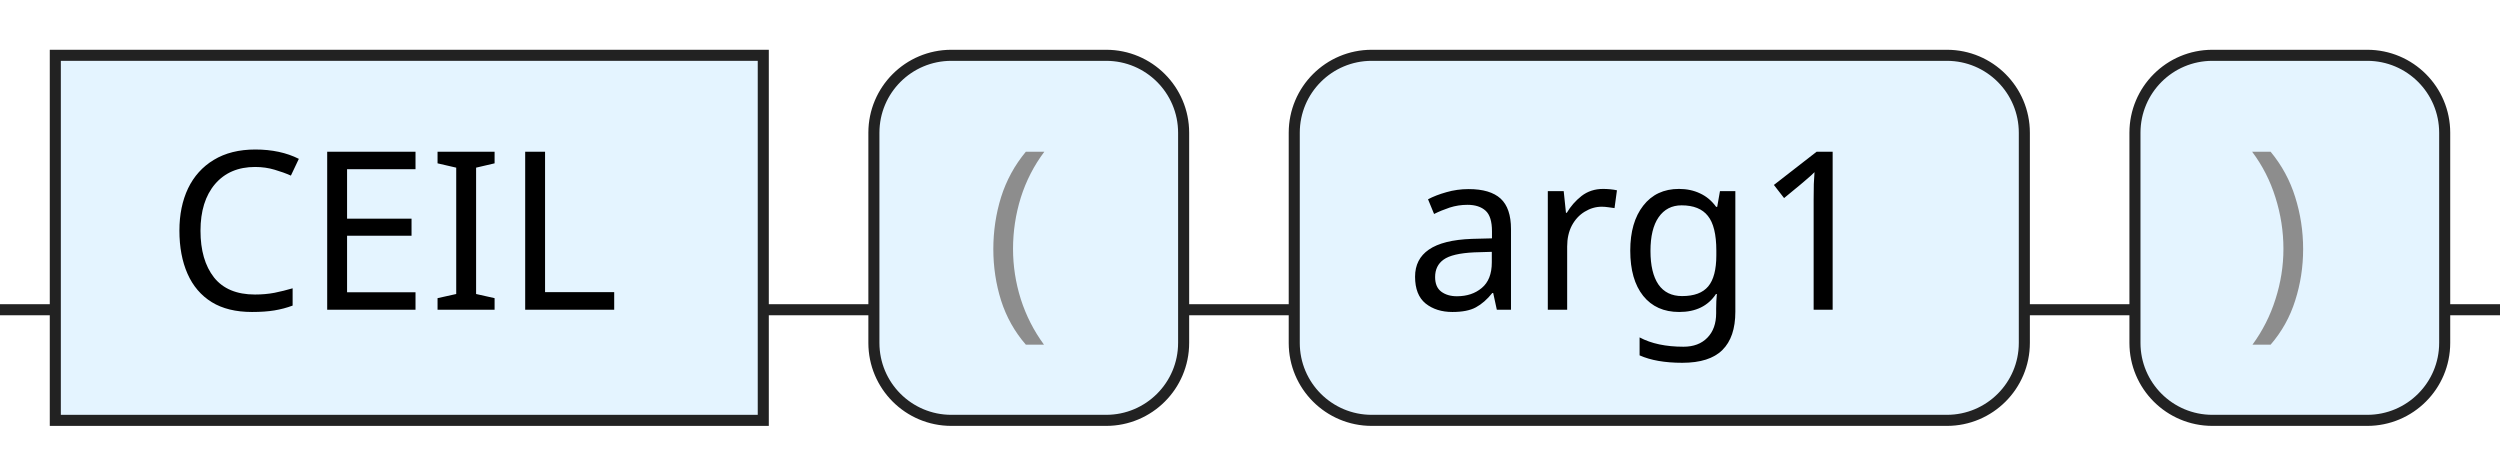
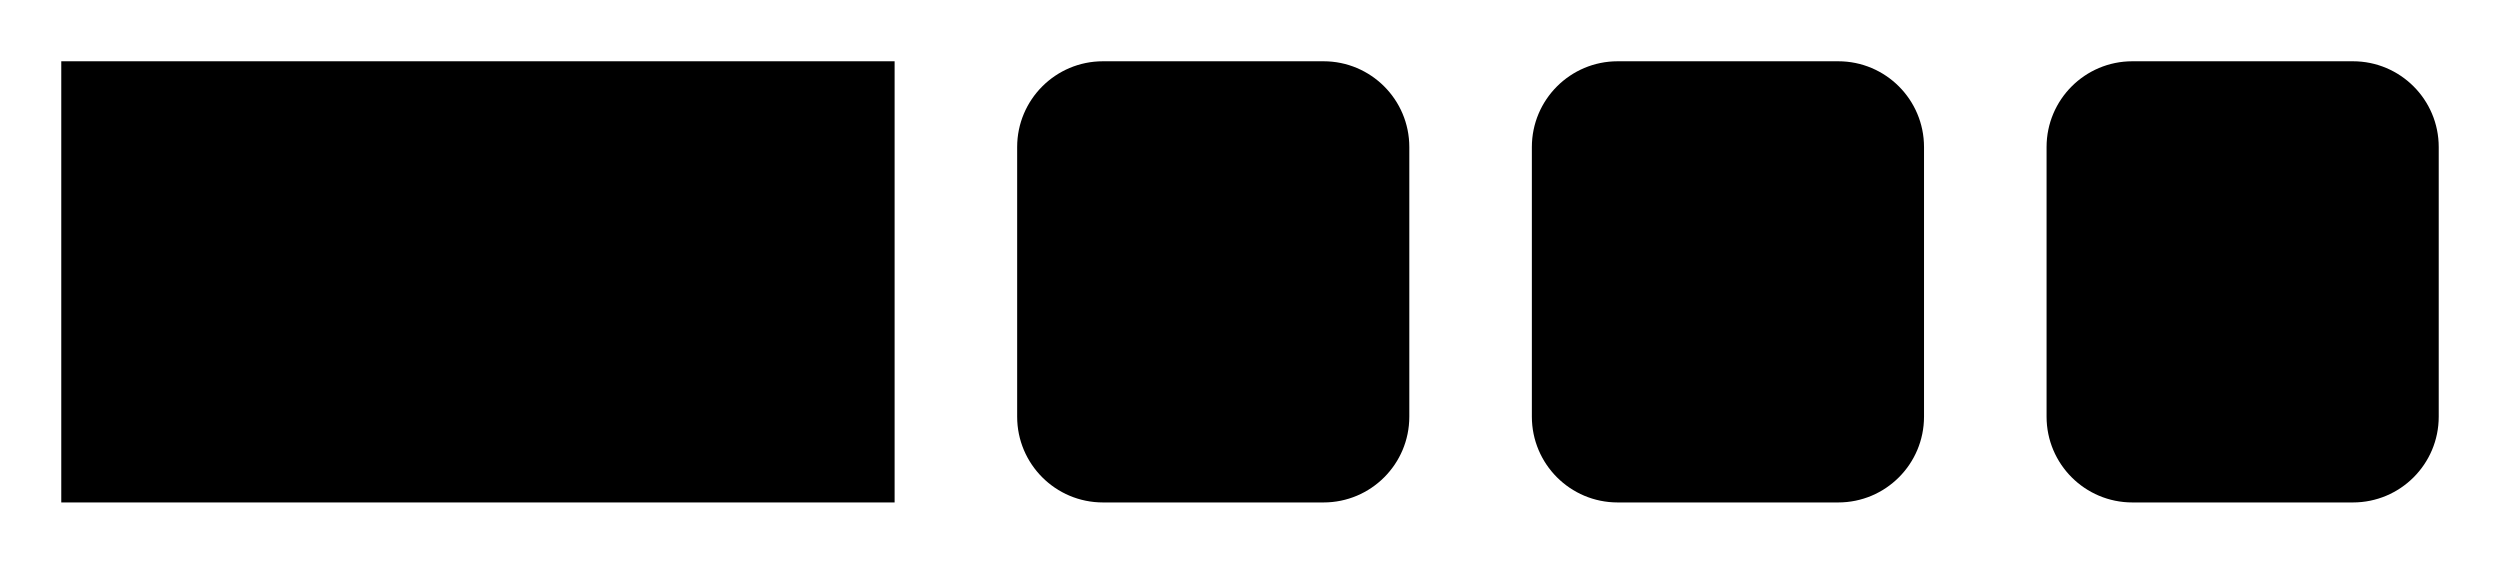
- <svg xmlns="http://www.w3.org/2000/svg" version="1.1" width="226" height="43" viewbox="0 0 226 43">
+ <svg xmlns="http://www.w3.org/2000/svg" version="1.1" width="204" height="46" viewbox="0 0 204 46">
  <defs>
-     <style type="text/css">.c{fill:none;stroke:#222222;}.k{fill:#000000;font-family:Dialog,Sans-serif;font-size:20px;}.s{fill:#e4f4ff;stroke:#222222;}.syn{fill:#8D8D8D;font-family:Dialog,Sans-serif;font-size:20px;}</style>
+     <style type="text/css">#guide .c{fill:none;stroke:#222222;}#guide .k{fill:#000000;font-family:Roboto Mono,Sans-serif;font-size:20px;}#guide .s{fill:#e4f4ff;stroke:#222222;}#guide .syn{fill:#8D8D8D;font-family:Roboto Mono,Sans-serif;font-size:20px;}</style>
  </defs>
-   <path class="c" d="M0 28h5m64 0h10m28 0h10m66 0h10m28 0h5" />
-   <rect class="s" x="5" y="5" width="64" height="33" />
-   <text class="k" x="15" y="28">CEIL</text>
-   <rect class="s" x="79" y="5" width="28" height="33" rx="7" />
-   <text class="syn" x="89" y="28">(</text>
-   <rect class="s" x="117" y="5" width="66" height="33" rx="7" />
-   <text class="k" x="127" y="28">arg1</text>
-   <rect class="s" x="193" y="5" width="28" height="33" rx="7" />
-   <text class="syn" x="203" y="28">)</text>
+   <path class="c" d="M0 31h5m68 0h10m32 0h10m32 0h10m32 0h5" />
+   <rect class="s" x="5" y="5" width="68" height="36" />
+   <text class="k" x="15" y="31">CEIL</text>
+   <rect class="s" x="83" y="5" width="32" height="36" rx="7" />
+   <text class="syn" x="93" y="31">(</text>
+   <rect class="s" x="125" y="5" width="32" height="36" rx="7" />
+   <text class="k" x="135" y="31">n</text>
+   <rect class="s" x="167" y="5" width="32" height="36" rx="7" />
+   <text class="syn" x="177" y="31">)</text>
</svg>
